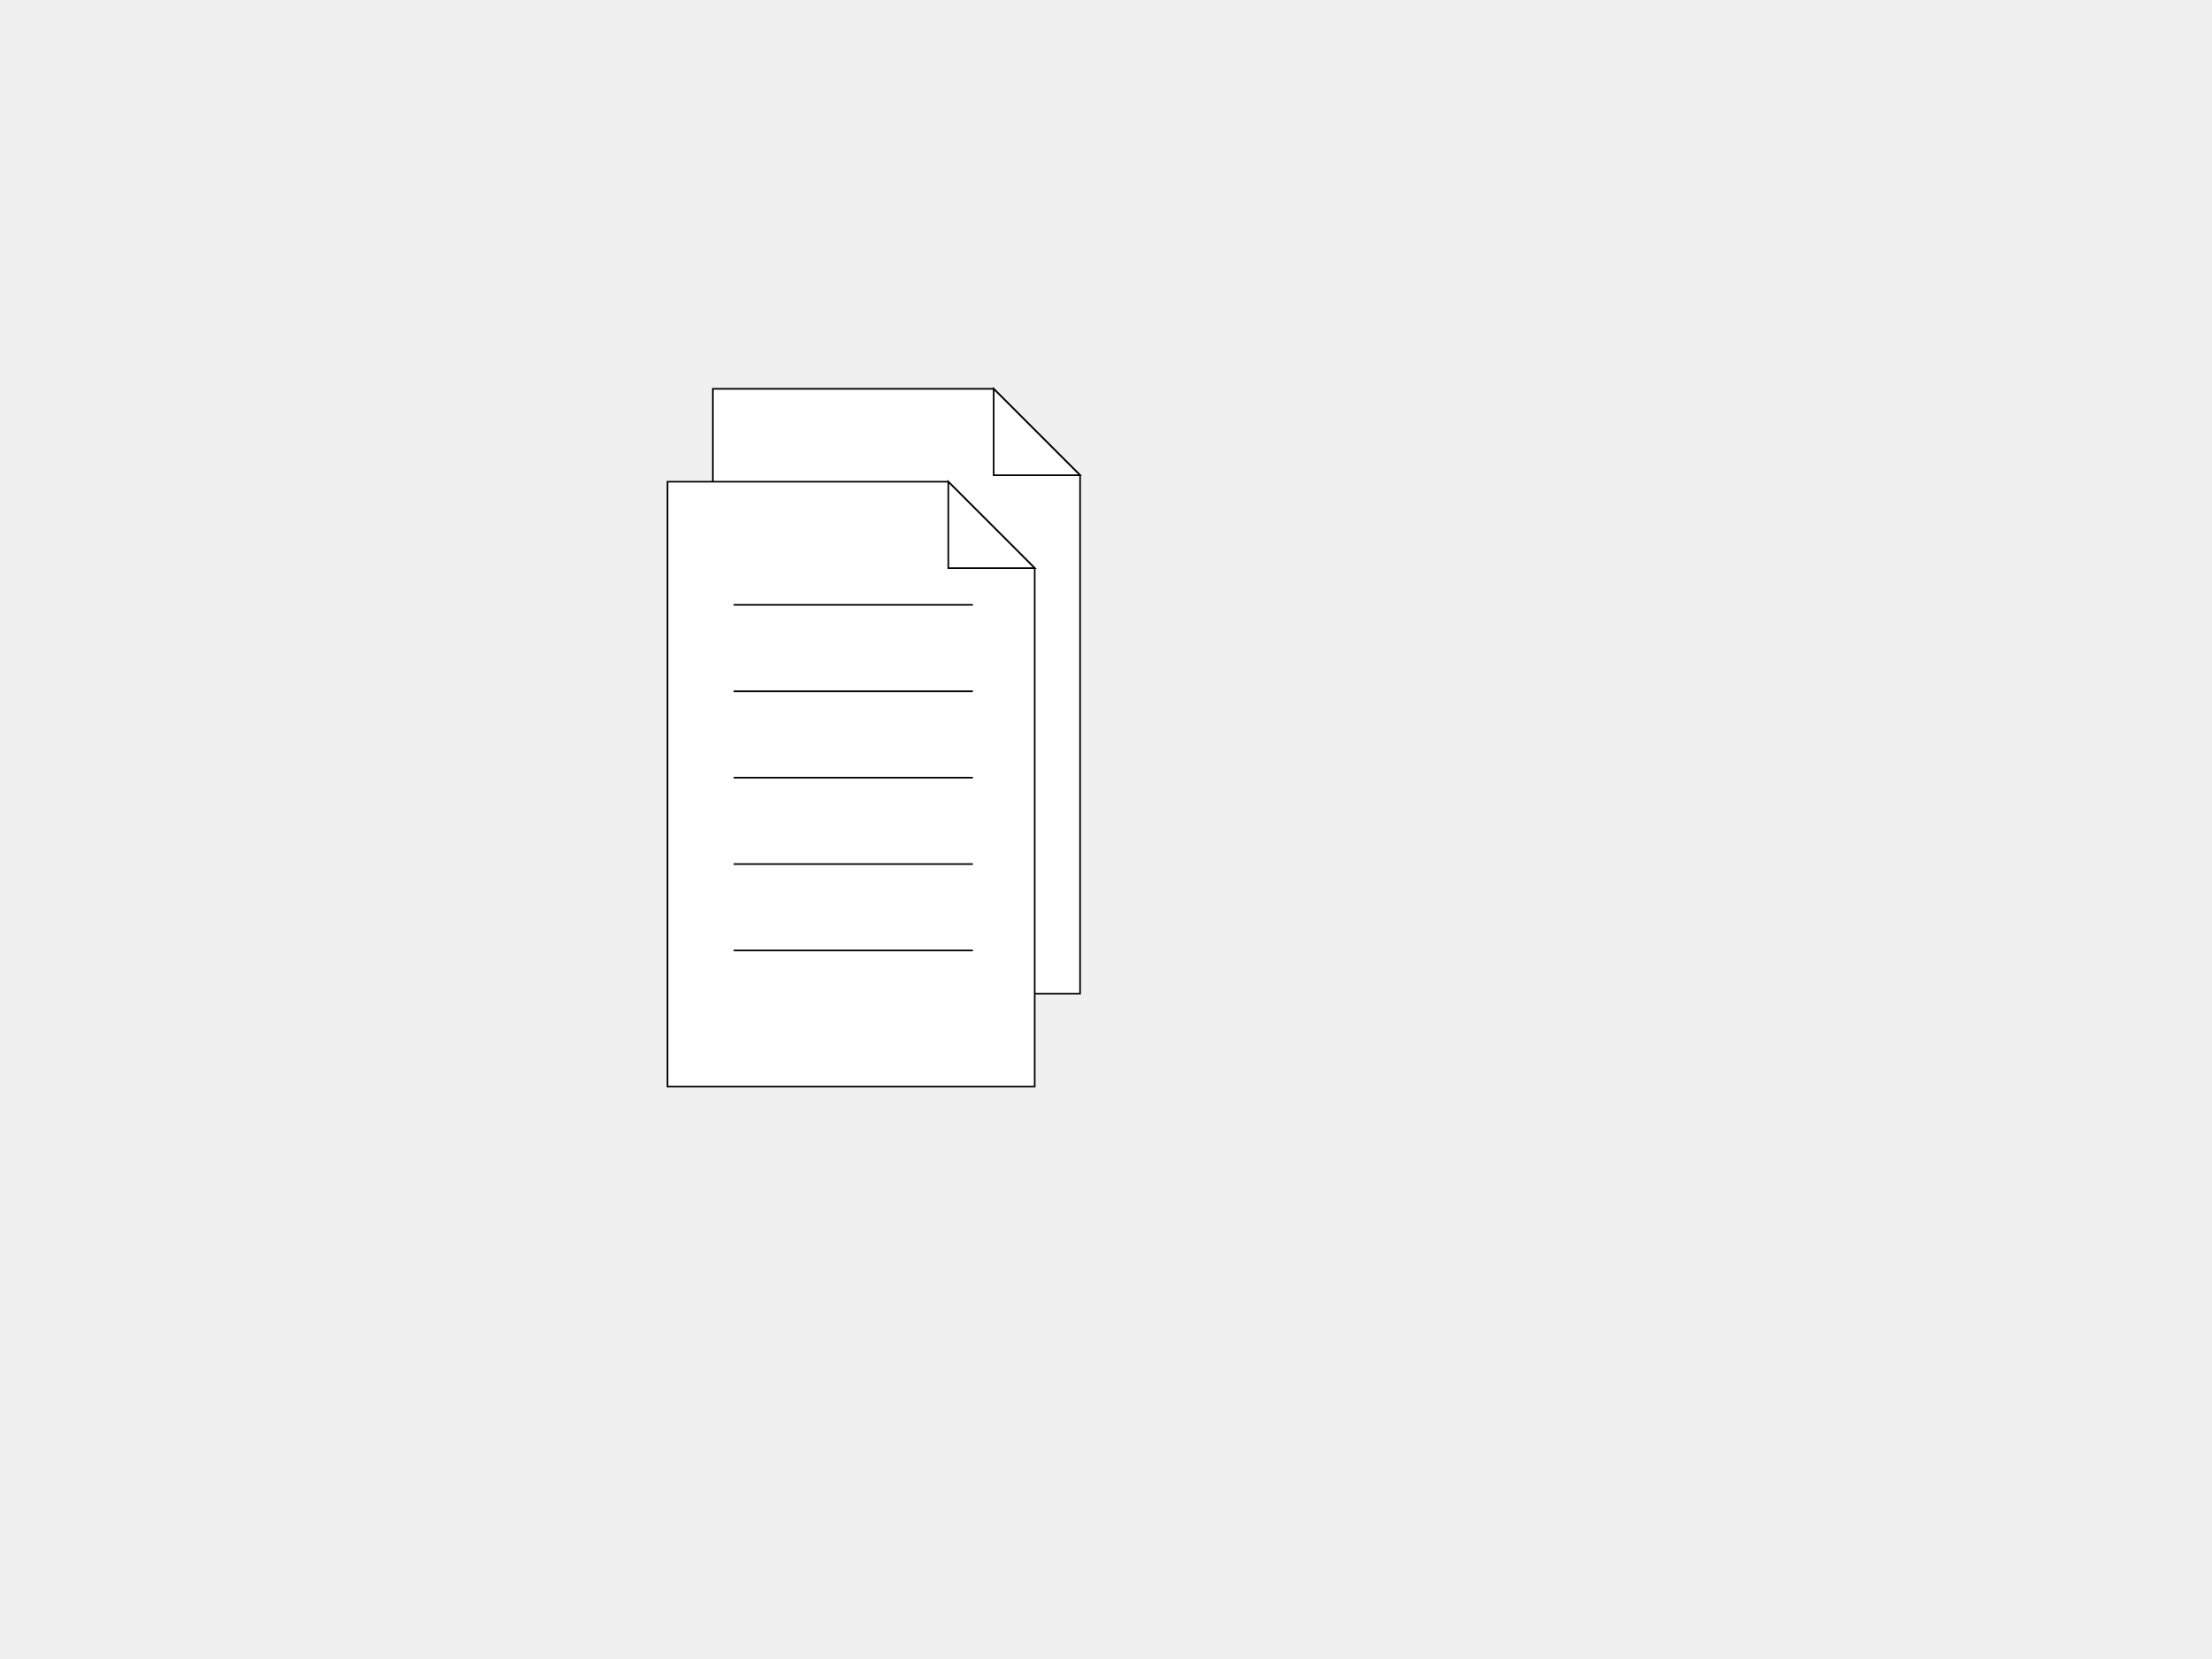
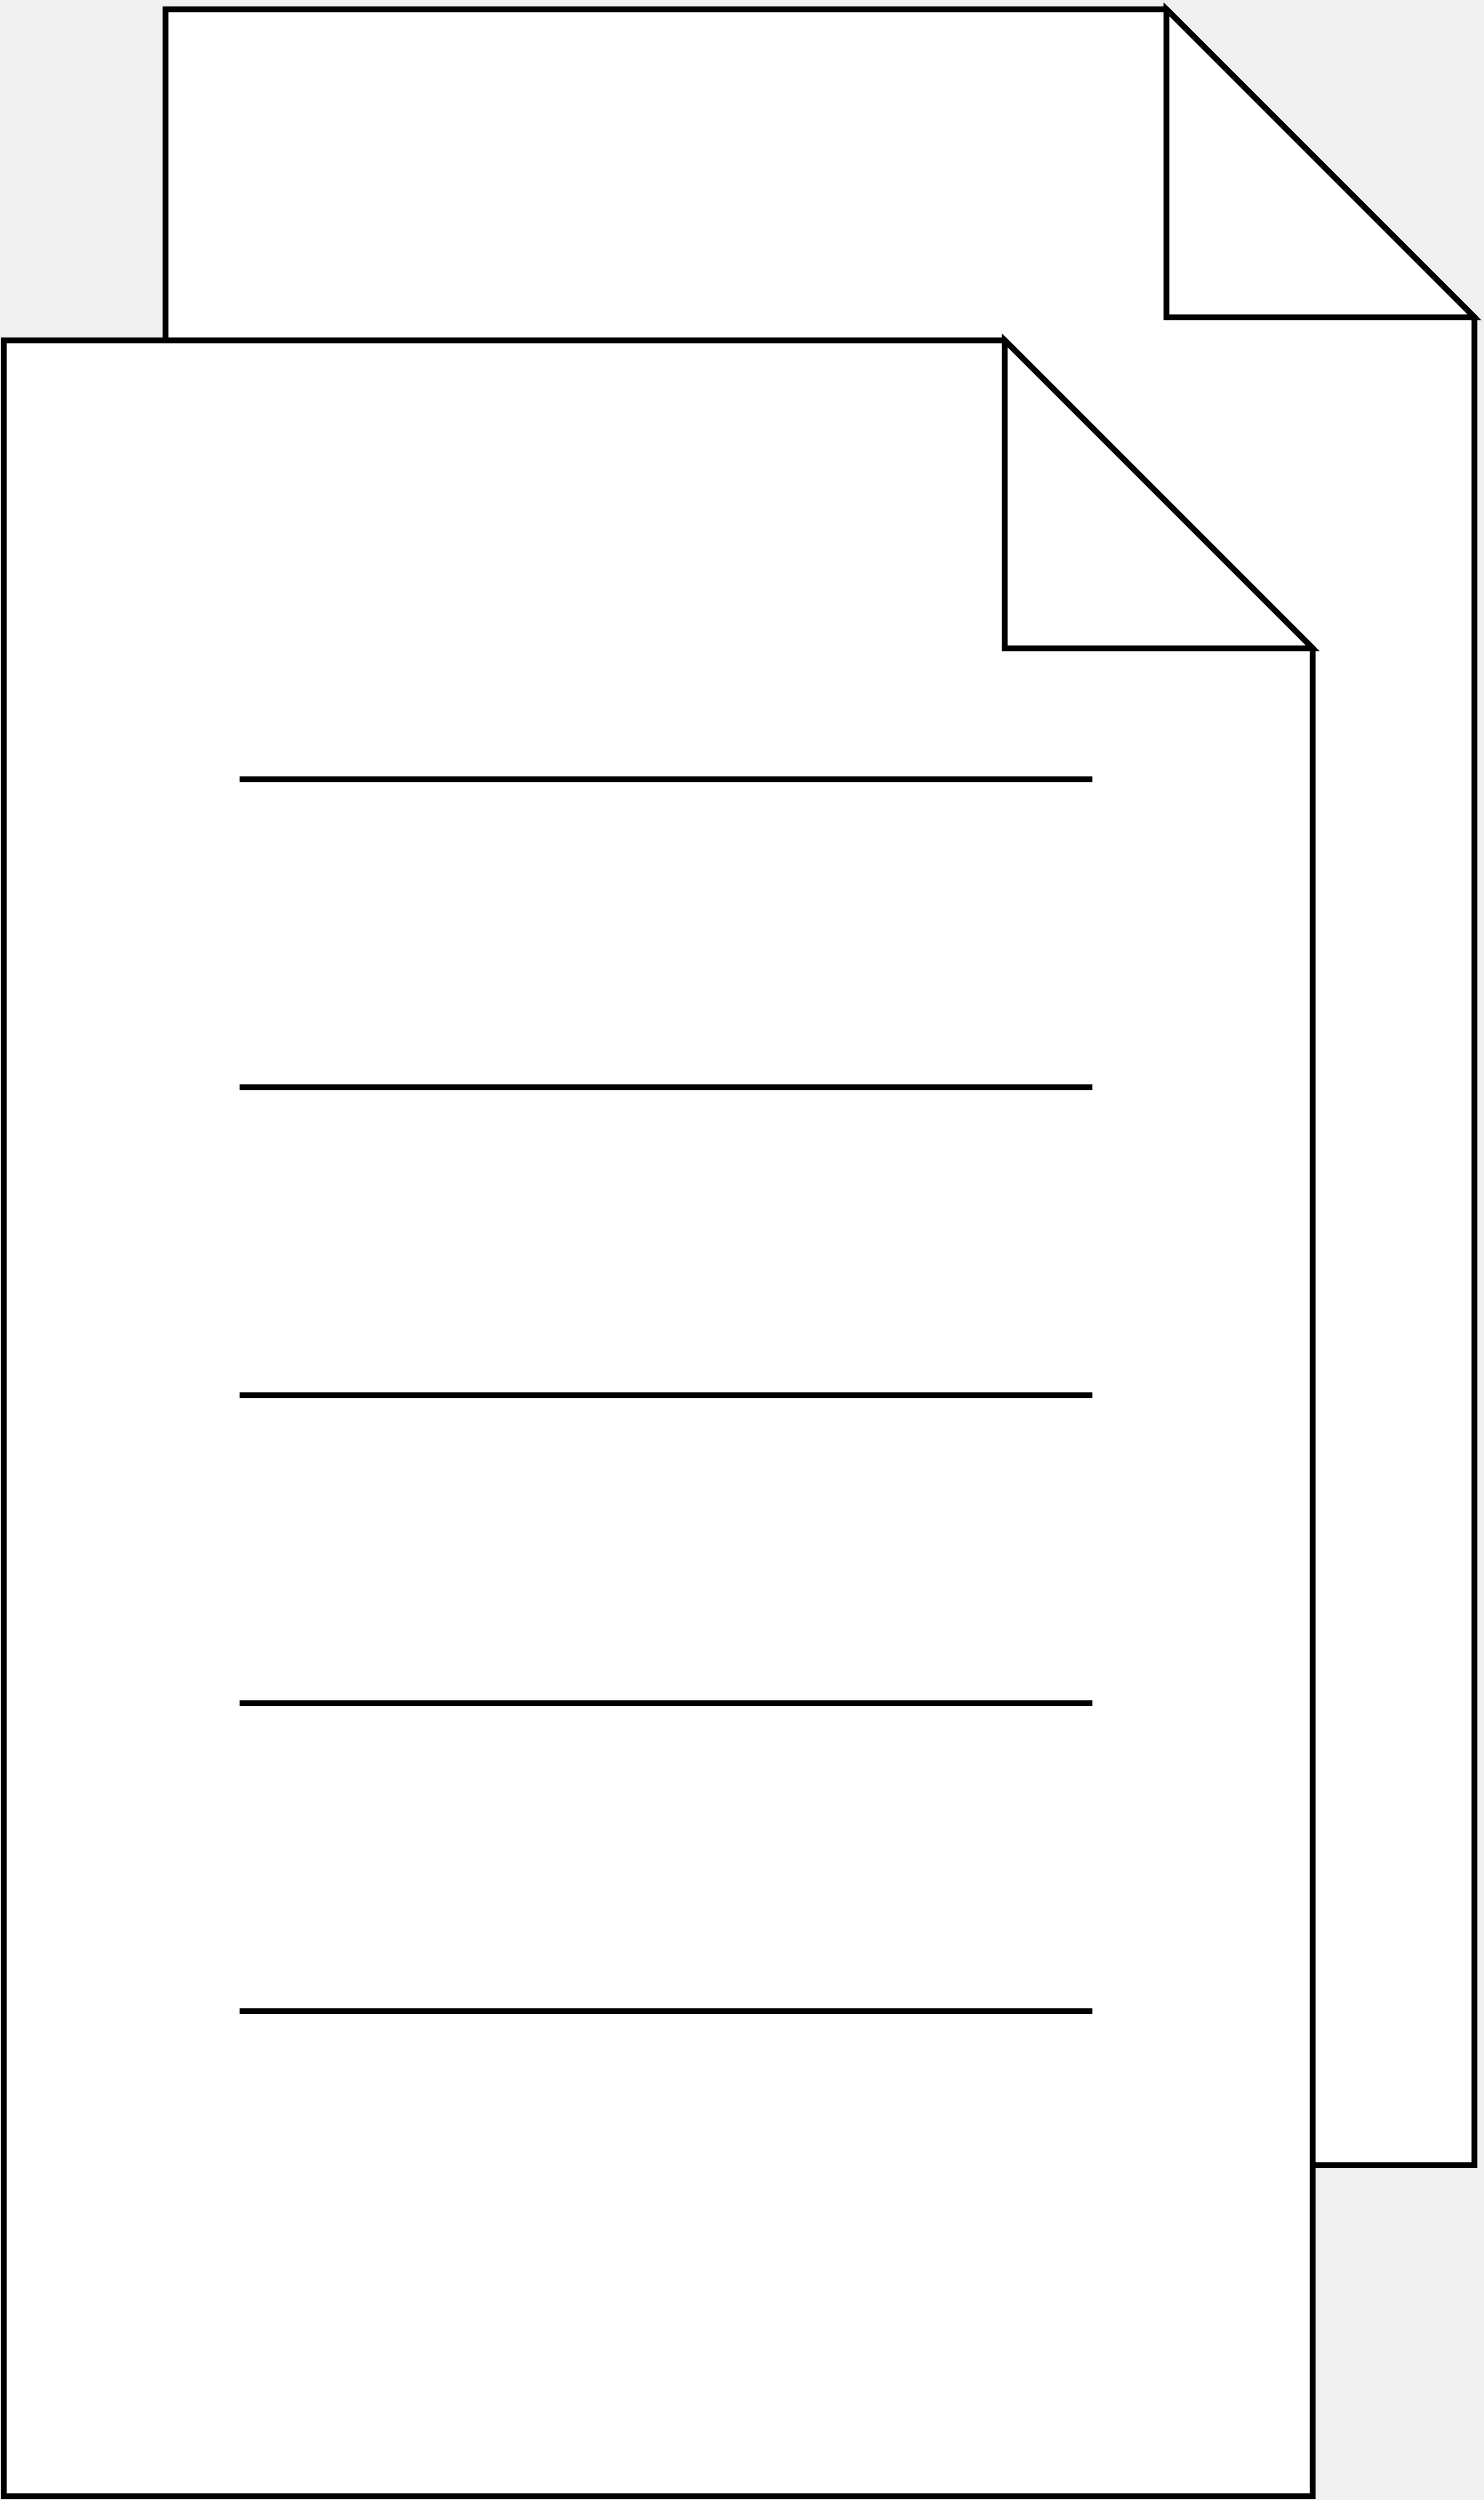
- <svg xmlns="http://www.w3.org/2000/svg" style="isolation:isolate" viewBox="0 0 1024 768" width="1024pt" height="768pt">
-   <defs>
-     <clipPath id="_clipPath_Z6sC1PKxrn6DMNLlavGuHI8ffDAbXRNj">
-       <rect width="1024" height="768" />
+ <svg xmlns="http://www.w3.org/2000/svg" id="svg194" version="1.1" height="432.943" width="256.943" viewBox="0 0 192.707 324.707" style="isolation:isolate">
+   <defs id="defs182">
+     <clipPath id="a">
+       <path id="path179" d="M 0,0 H 1024 V 768 H 0 Z" />
    </clipPath>
  </defs>
-   <g clip-path="url(#_clipPath_Z6sC1PKxrn6DMNLlavGuHI8ffDAbXRNj)">
-     <path d=" M 330 460 L 330 180 L 460 180 L 500 220 L 500 460 L 330 460 Z " fill="rgb(255,255,255)" vector-effect="non-scaling-stroke" stroke-width="1" stroke="rgb(0,0,0)" stroke-linejoin="miter" stroke-linecap="square" stroke-miterlimit="3" />
-     <path d=" M 460 220 L 500 220 L 460 180 L 460 220 Z " fill="rgb(255,255,255)" vector-effect="non-scaling-stroke" stroke-width="1" stroke="rgb(0,0,0)" stroke-linejoin="miter" stroke-linecap="square" stroke-miterlimit="3" />
-     <path d=" M 309 503 L 309 223 L 439 223 L 479 263 L 479 503 L 309 503 Z " fill="rgb(255,255,255)" vector-effect="non-scaling-stroke" stroke-width="1" stroke="rgb(0,0,0)" stroke-linejoin="miter" stroke-linecap="square" stroke-miterlimit="3" />
-     <path d=" M 439 263 L 479 263 L 439 223 L 439 263 Z " fill="rgb(255,255,255)" vector-effect="non-scaling-stroke" stroke-width="1" stroke="rgb(0,0,0)" stroke-linejoin="miter" stroke-linecap="square" stroke-miterlimit="3" />
-     <line x1="340" y1="280" x2="450" y2="280" vector-effect="non-scaling-stroke" stroke-width="1" stroke="rgb(0,0,0)" stroke-linejoin="miter" stroke-linecap="square" stroke-miterlimit="3" />
-     <line x1="340" y1="320" x2="450" y2="320" vector-effect="non-scaling-stroke" stroke-width="1" stroke="rgb(0,0,0)" stroke-linejoin="miter" stroke-linecap="square" stroke-miterlimit="3" />
-     <line x1="340" y1="360" x2="450" y2="360" vector-effect="non-scaling-stroke" stroke-width="1" stroke="rgb(0,0,0)" stroke-linejoin="miter" stroke-linecap="square" stroke-miterlimit="3" />
-     <line x1="340" y1="400" x2="450" y2="400" vector-effect="non-scaling-stroke" stroke-width="1" stroke="rgb(0,0,0)" stroke-linejoin="miter" stroke-linecap="square" stroke-miterlimit="3" />
-     <line x1="340" y1="440" x2="450" y2="440" vector-effect="non-scaling-stroke" stroke-width="1" stroke="rgb(0,0,0)" stroke-linejoin="miter" stroke-linecap="square" stroke-miterlimit="3" />
+   <g transform="translate(-308.5,-178.7929)" id="g192" stroke-miterlimit="3" stroke-linecap="square" stroke="#000000" clip-path="url(#a)">
+     <path id="path184" vector-effect="non-scaling-stroke" fill="#ffffff" d="M 330,460 V 180 h 130 l 40,40 v 240 z" />
+     <path id="path186" vector-effect="non-scaling-stroke" fill="#ffffff" d="m 460,220 h 40 L 460,180 Z M 309,503 V 223 h 130 l 40,40 v 240 z" />
+     <path id="path188" vector-effect="non-scaling-stroke" fill="#ffffff" d="m 439,263 h 40 l -40,-40 z" />
+     <path id="path190" d="M 340,280 H 450 M 340,320 H 450 M 340,360 H 450 M 340,400 H 450 M 340,440 H 450" vector-effect="non-scaling-stroke" />
  </g>
</svg>
